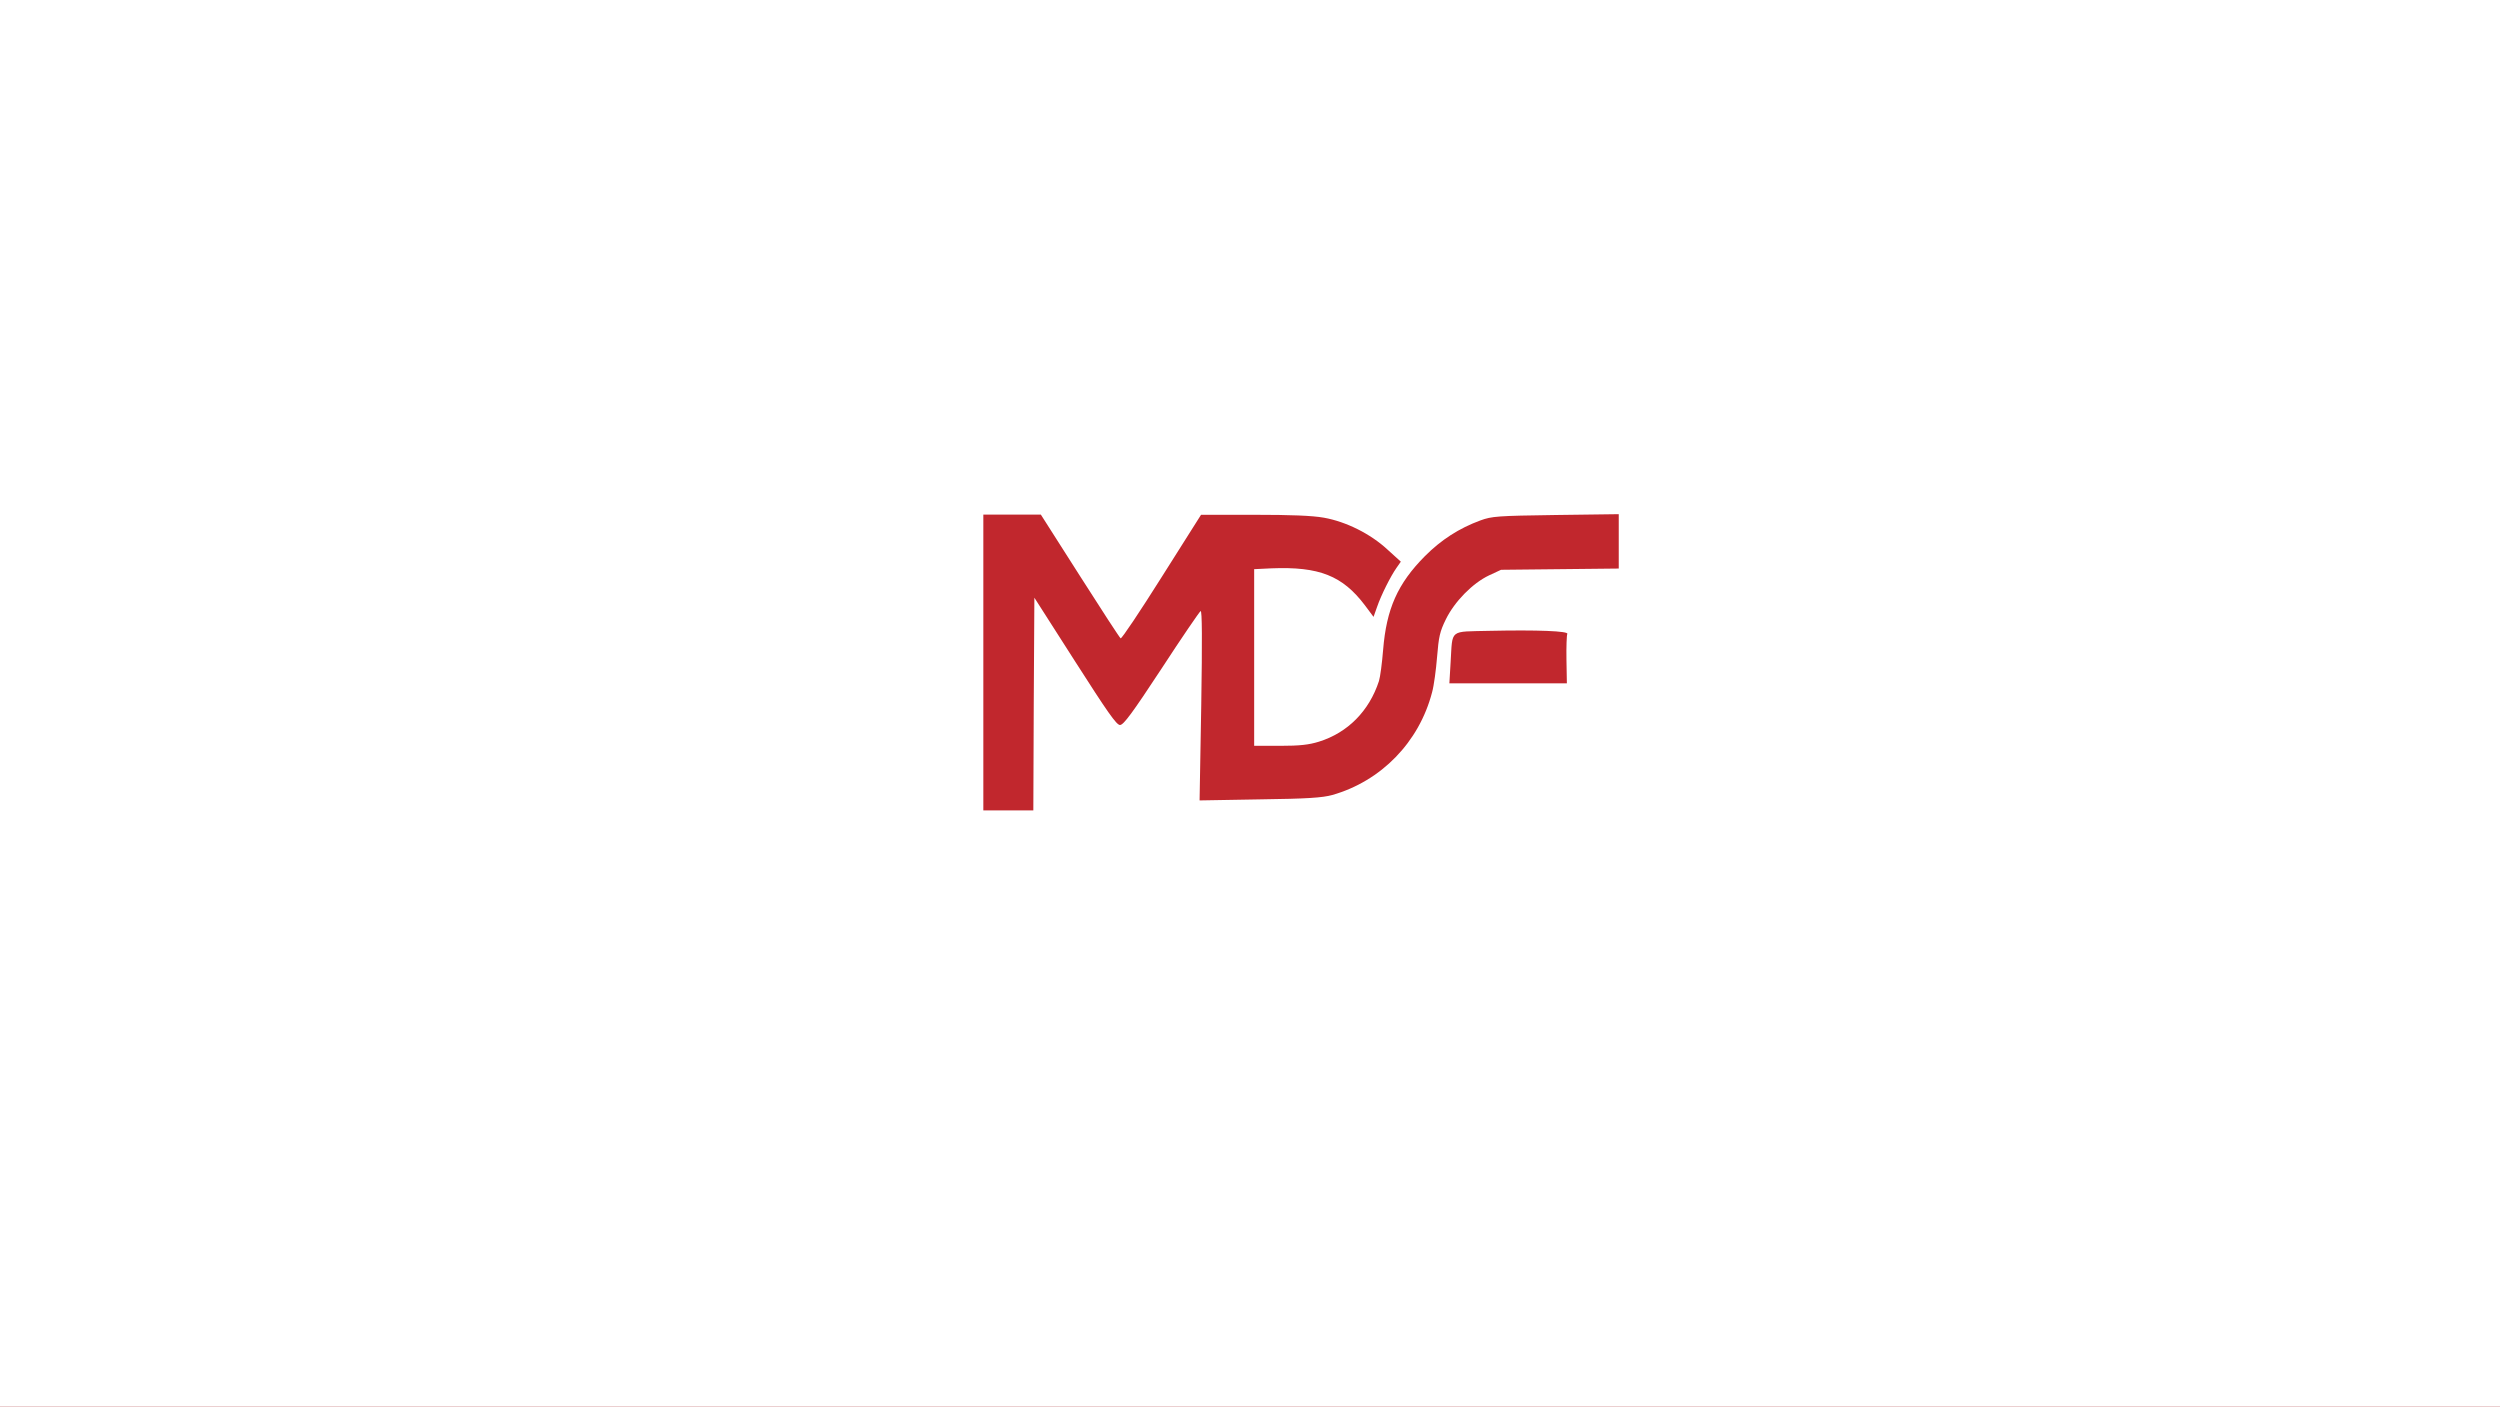
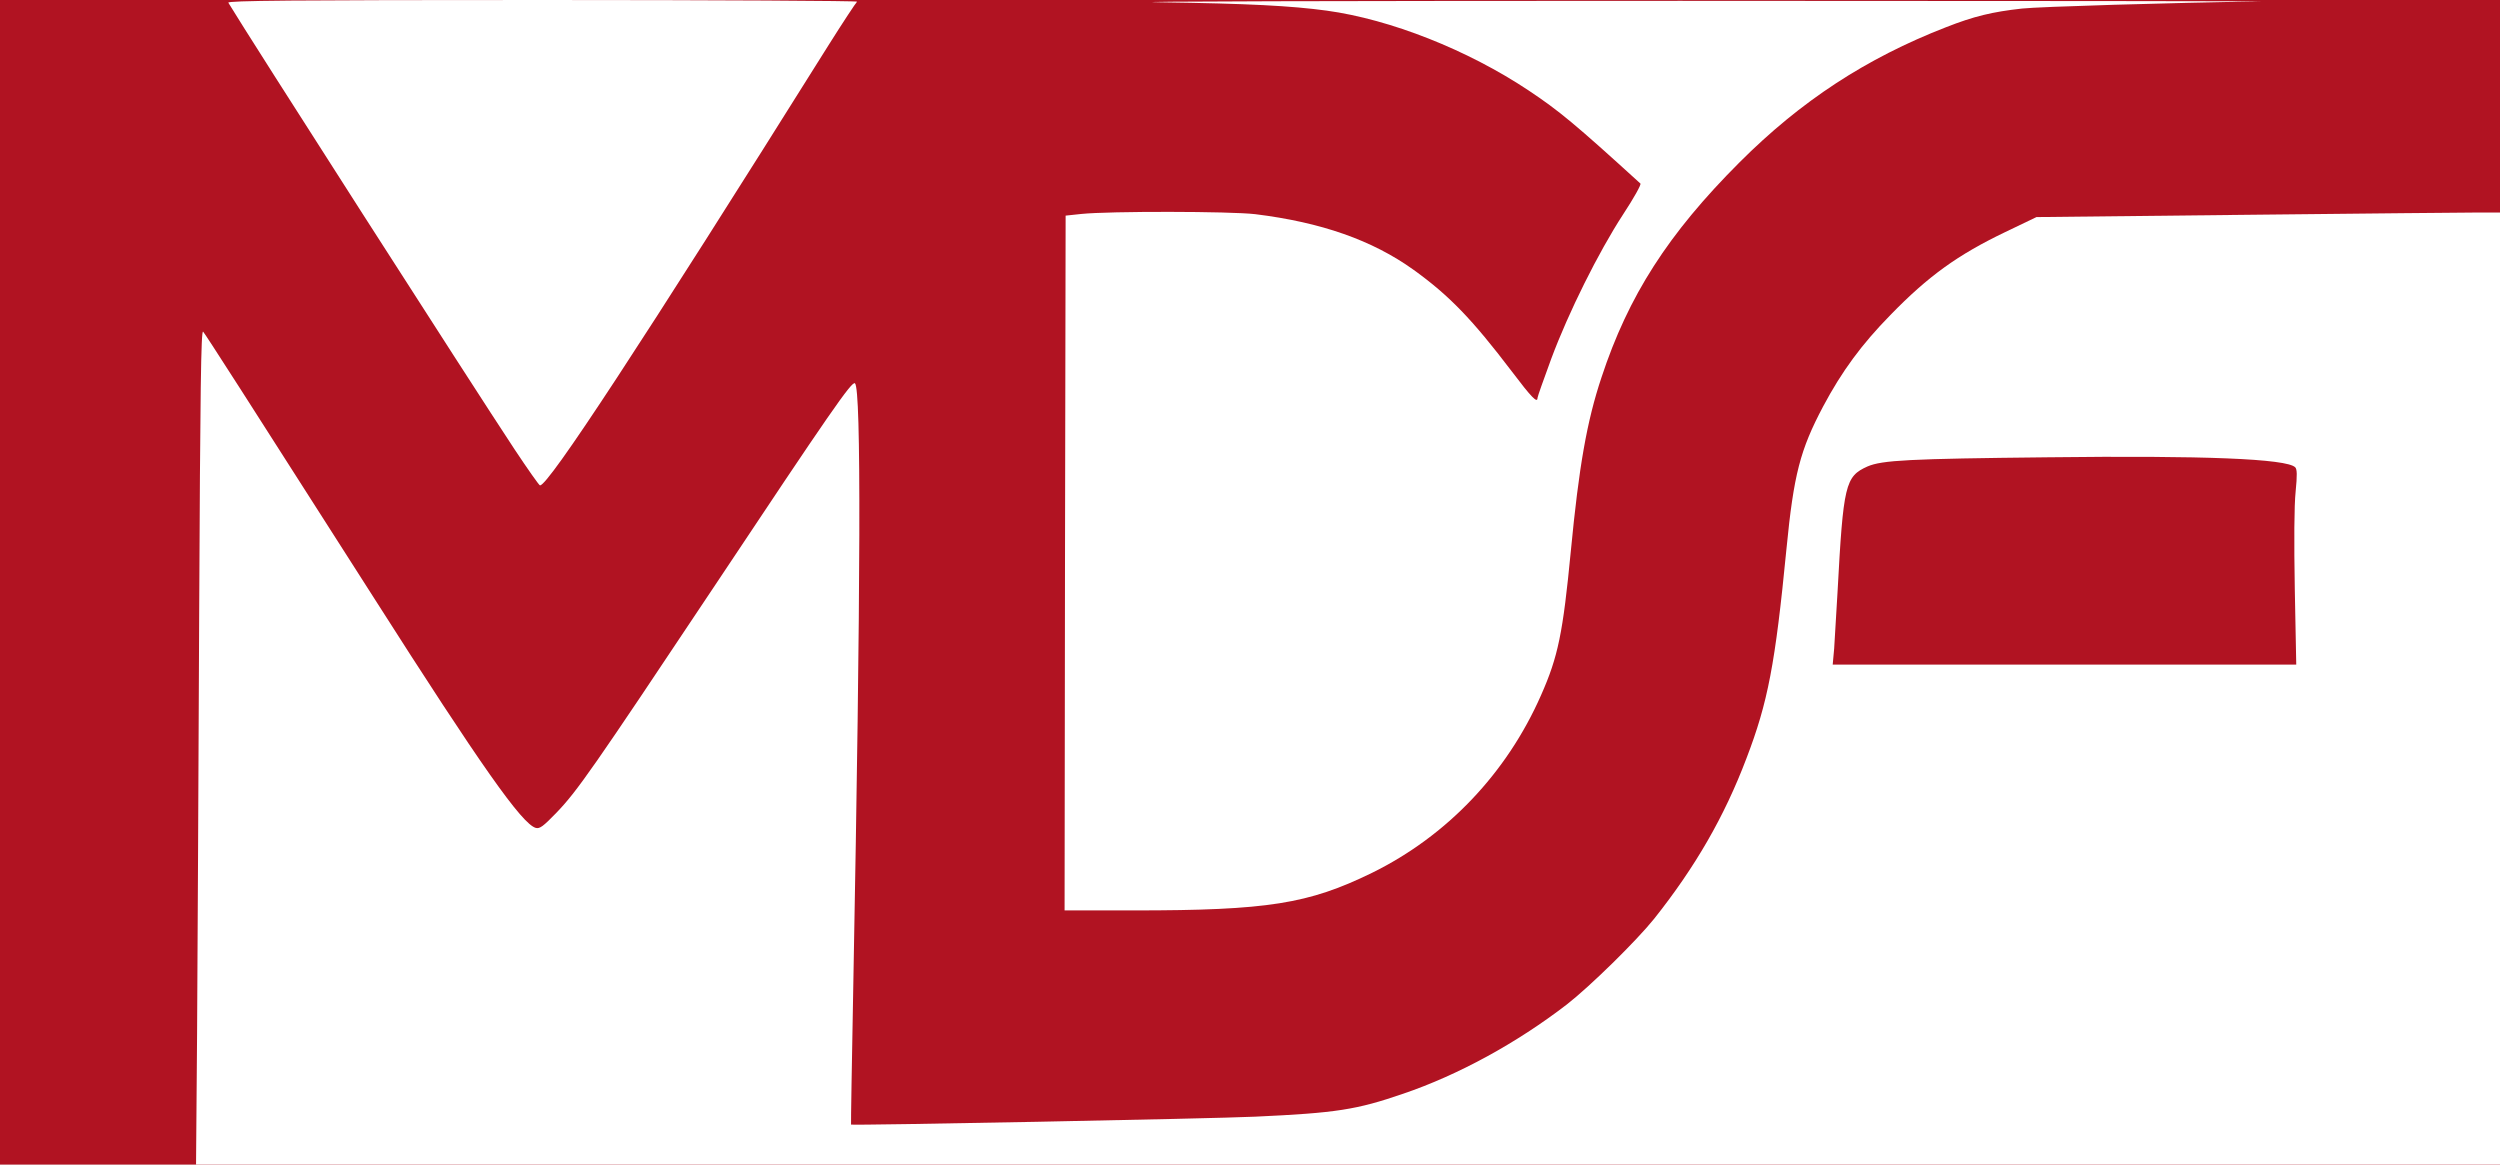
- <svg xmlns="http://www.w3.org/2000/svg" version="1.0" width="1200px" height="675px" viewBox="0 0 12000 6750" preserveAspectRatio="xMidYMid meet">
-   <g id="layer101" fill="#c1272d" stroke="none">
-     <path d="M0 3375 l0 -3375 6000 0 6000 0 0 3375 0 3375 -6000 0 -6000 0 0 -3375z" />
+ <svg xmlns="http://www.w3.org/2000/svg" version="1.0" width="135px" viewBox="0 0 12000 5590" preserveAspectRatio="xMidYMid meet">
+   <g id="layer101" fill="#b11322" stroke="none">
+     <path d="M0 2795 l0 -2795 6000 0 6000 0 0 2795 0 2795 -6000 0 -6000 0 0 -2795z" />
  </g>
  <g id="layer102" fill="#ffffff" stroke="none">
-     <path d="M0 3375 l0 -3375 6000 0 6000 0 0 3375 0 3375 -6000 0 -6000 0 0 -3375z m4962 4 l3 -510 195 305 c156 244 199 306 216 306 17 0 59 -57 199 -270 97 -149 182 -273 188 -277 7 -4 8 136 3 451 l-8 458 289 -5 c231 -3 300 -8 348 -21 235 -67 417 -254 479 -493 9 -32 19 -109 24 -170 8 -97 13 -121 42 -180 42 -86 129 -174 207 -211 l58 -27 283 -3 282 -3 0 -130 0 -131 -302 4 c-281 4 -307 6 -362 26 -103 38 -188 93 -266 171 -132 133 -185 254 -201 450 -5 63 -14 131 -20 150 -47 144 -150 248 -288 291 -48 15 -92 20 -187 20 l-124 0 0 -424 0 -424 83 -4 c229 -9 341 35 449 178 l41 55 17 -48 c20 -58 65 -147 93 -187 l21 -30 -64 -58 c-82 -76 -199 -134 -305 -153 -56 -10 -158 -14 -335 -14 l-255 0 -189 299 c-104 165 -192 297 -197 294 -4 -2 -92 -137 -195 -299 l-188 -295 -138 0 -138 0 0 710 0 710 120 0 120 0 2 -511z m2557 -212 c-1 -62 1 -118 4 -124 9 -14 -145 -20 -372 -15 -197 5 -178 -11 -188 150 l-6 102 282 0 282 0 -2 -113z" />
+     <path d="M946 4963 c2 -346 7 -1248 10 -2006 5 -1091 9 -1376 19 -1365 11 12 197 302 820 1278 515 808 711 1086 777 1104 19 5 36 -8 98 -72 101 -105 172 -207 755 -1082 559 -840 665 -994 679 -980 30 30 28 956 -8 2880 -7 371 -12 676 -11 678 4 5 1728 -28 1940 -38 390 -18 486 -33 710 -110 265 -90 546 -244 785 -428 112 -87 335 -306 420 -412 197 -248 337 -490 443 -770 103 -269 138 -451 192 -1005 35 -359 66 -476 176 -684 90 -169 184 -297 323 -439 182 -187 322 -288 551 -398 l150 -72 1015 -11 c558 -6 1059 -11 1113 -11 l97 0 0 2285 0 2285 -5529 0 -5530 0 5 -627z m10069 -2135 c-4 -230 -3 -401 4 -468 8 -80 7 -108 -2 -117 -41 -41 -439 -57 -1187 -48 -670 7 -796 14 -866 44 -107 48 -116 86 -144 606 -6 105 -13 225 -16 268 l-7 77 1113 0 1112 0 -7 -362z" />
+     <path d="M5112 2703 l3 -1668 75 -8 c136 -14 715 -13 835 1 317 39 562 125 760 267 171 123 281 237 471 487 96 127 124 155 124 128 0 -6 30 -90 66 -188 83 -223 227 -512 345 -693 52 -79 88 -144 83 -148 -314 -286 -390 -349 -537 -447 -293 -195 -663 -341 -969 -383 -170 -23 -373 -34 -803 -40 -247 -4 878 -7 2500 -7 1623 0 2874 2 2780 3 -418 6 -1058 25 -1139 34 -144 16 -231 37 -366 90 -383 149 -696 354 -990 648 -343 343 -534 641 -663 1033 -70 210 -108 427 -147 833 -38 394 -61 507 -143 692 -165 375 -452 676 -812 853 -305 149 -501 180 -1141 180 l-334 0 2 -1667z" />
+     <path d="M2470 2157 c-198 -299 -1285 -1995 -1374 -2144 -6 -10 299 -13 1511 -13 835 0 1513 4 1507 8 -5 4 -68 99 -139 212 -895 1428 -1343 2111 -1383 2110 -4 0 -59 -78 -122 -173z" />
  </g>
</svg>
